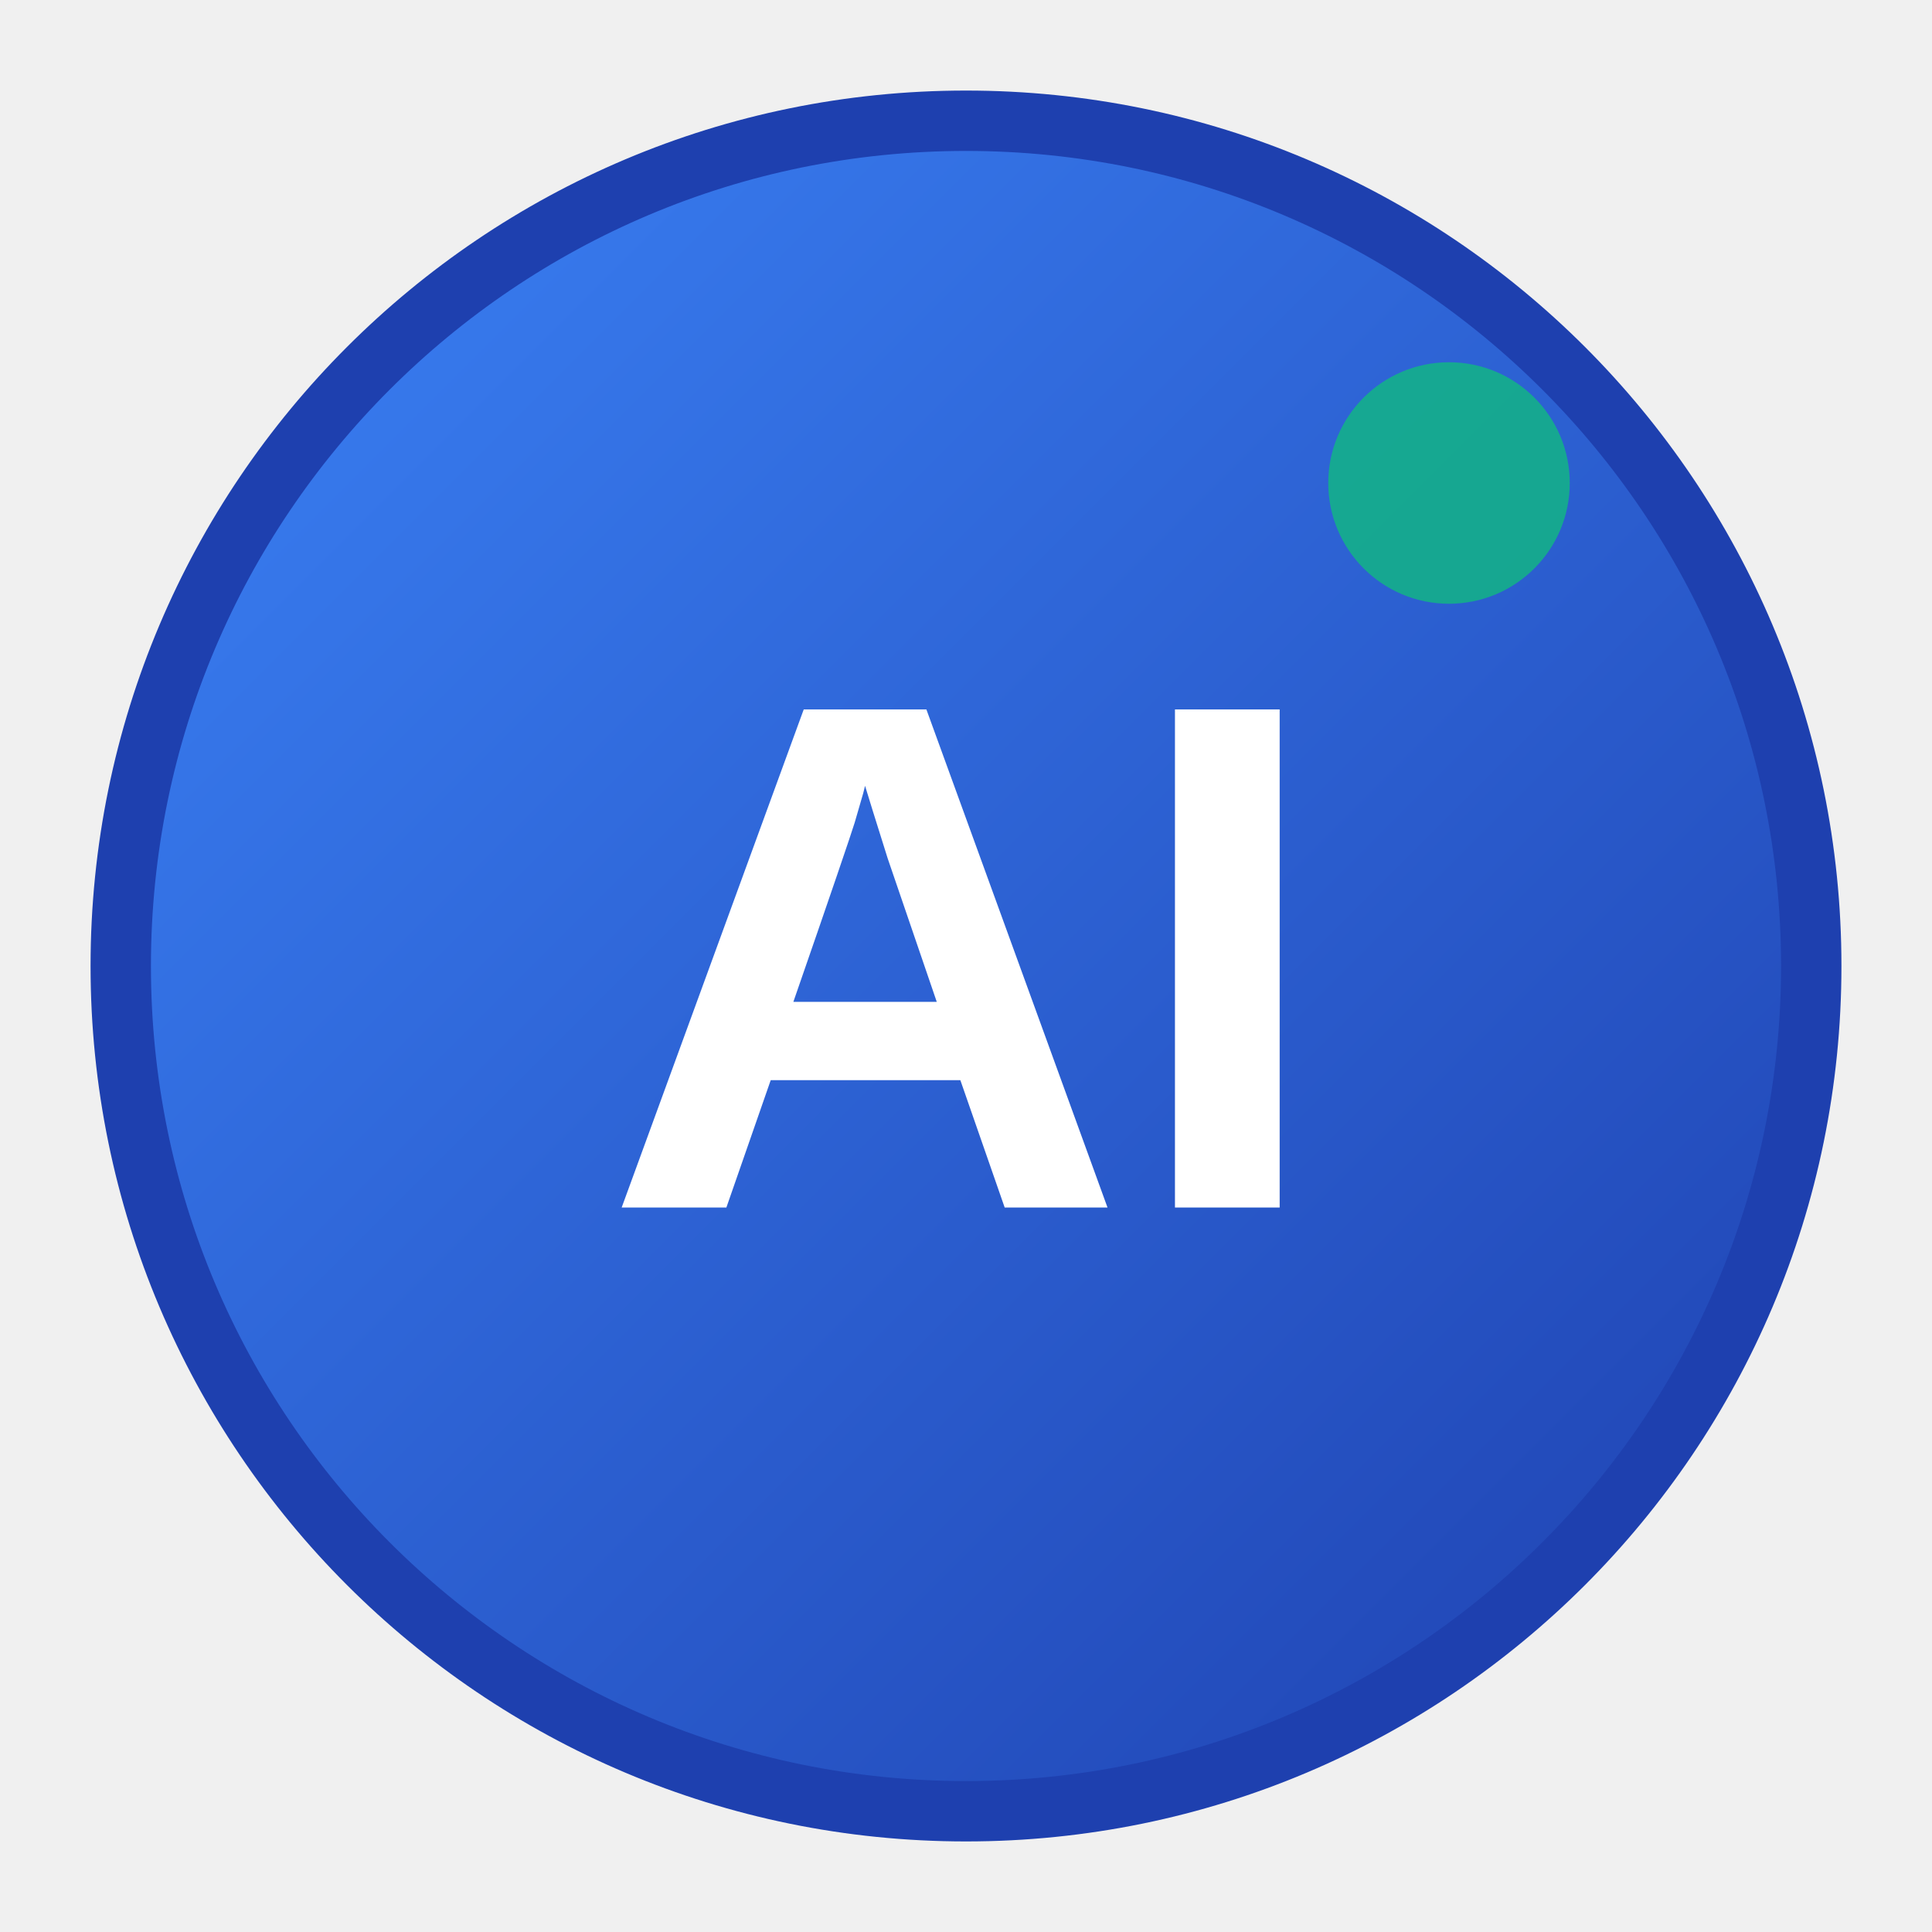
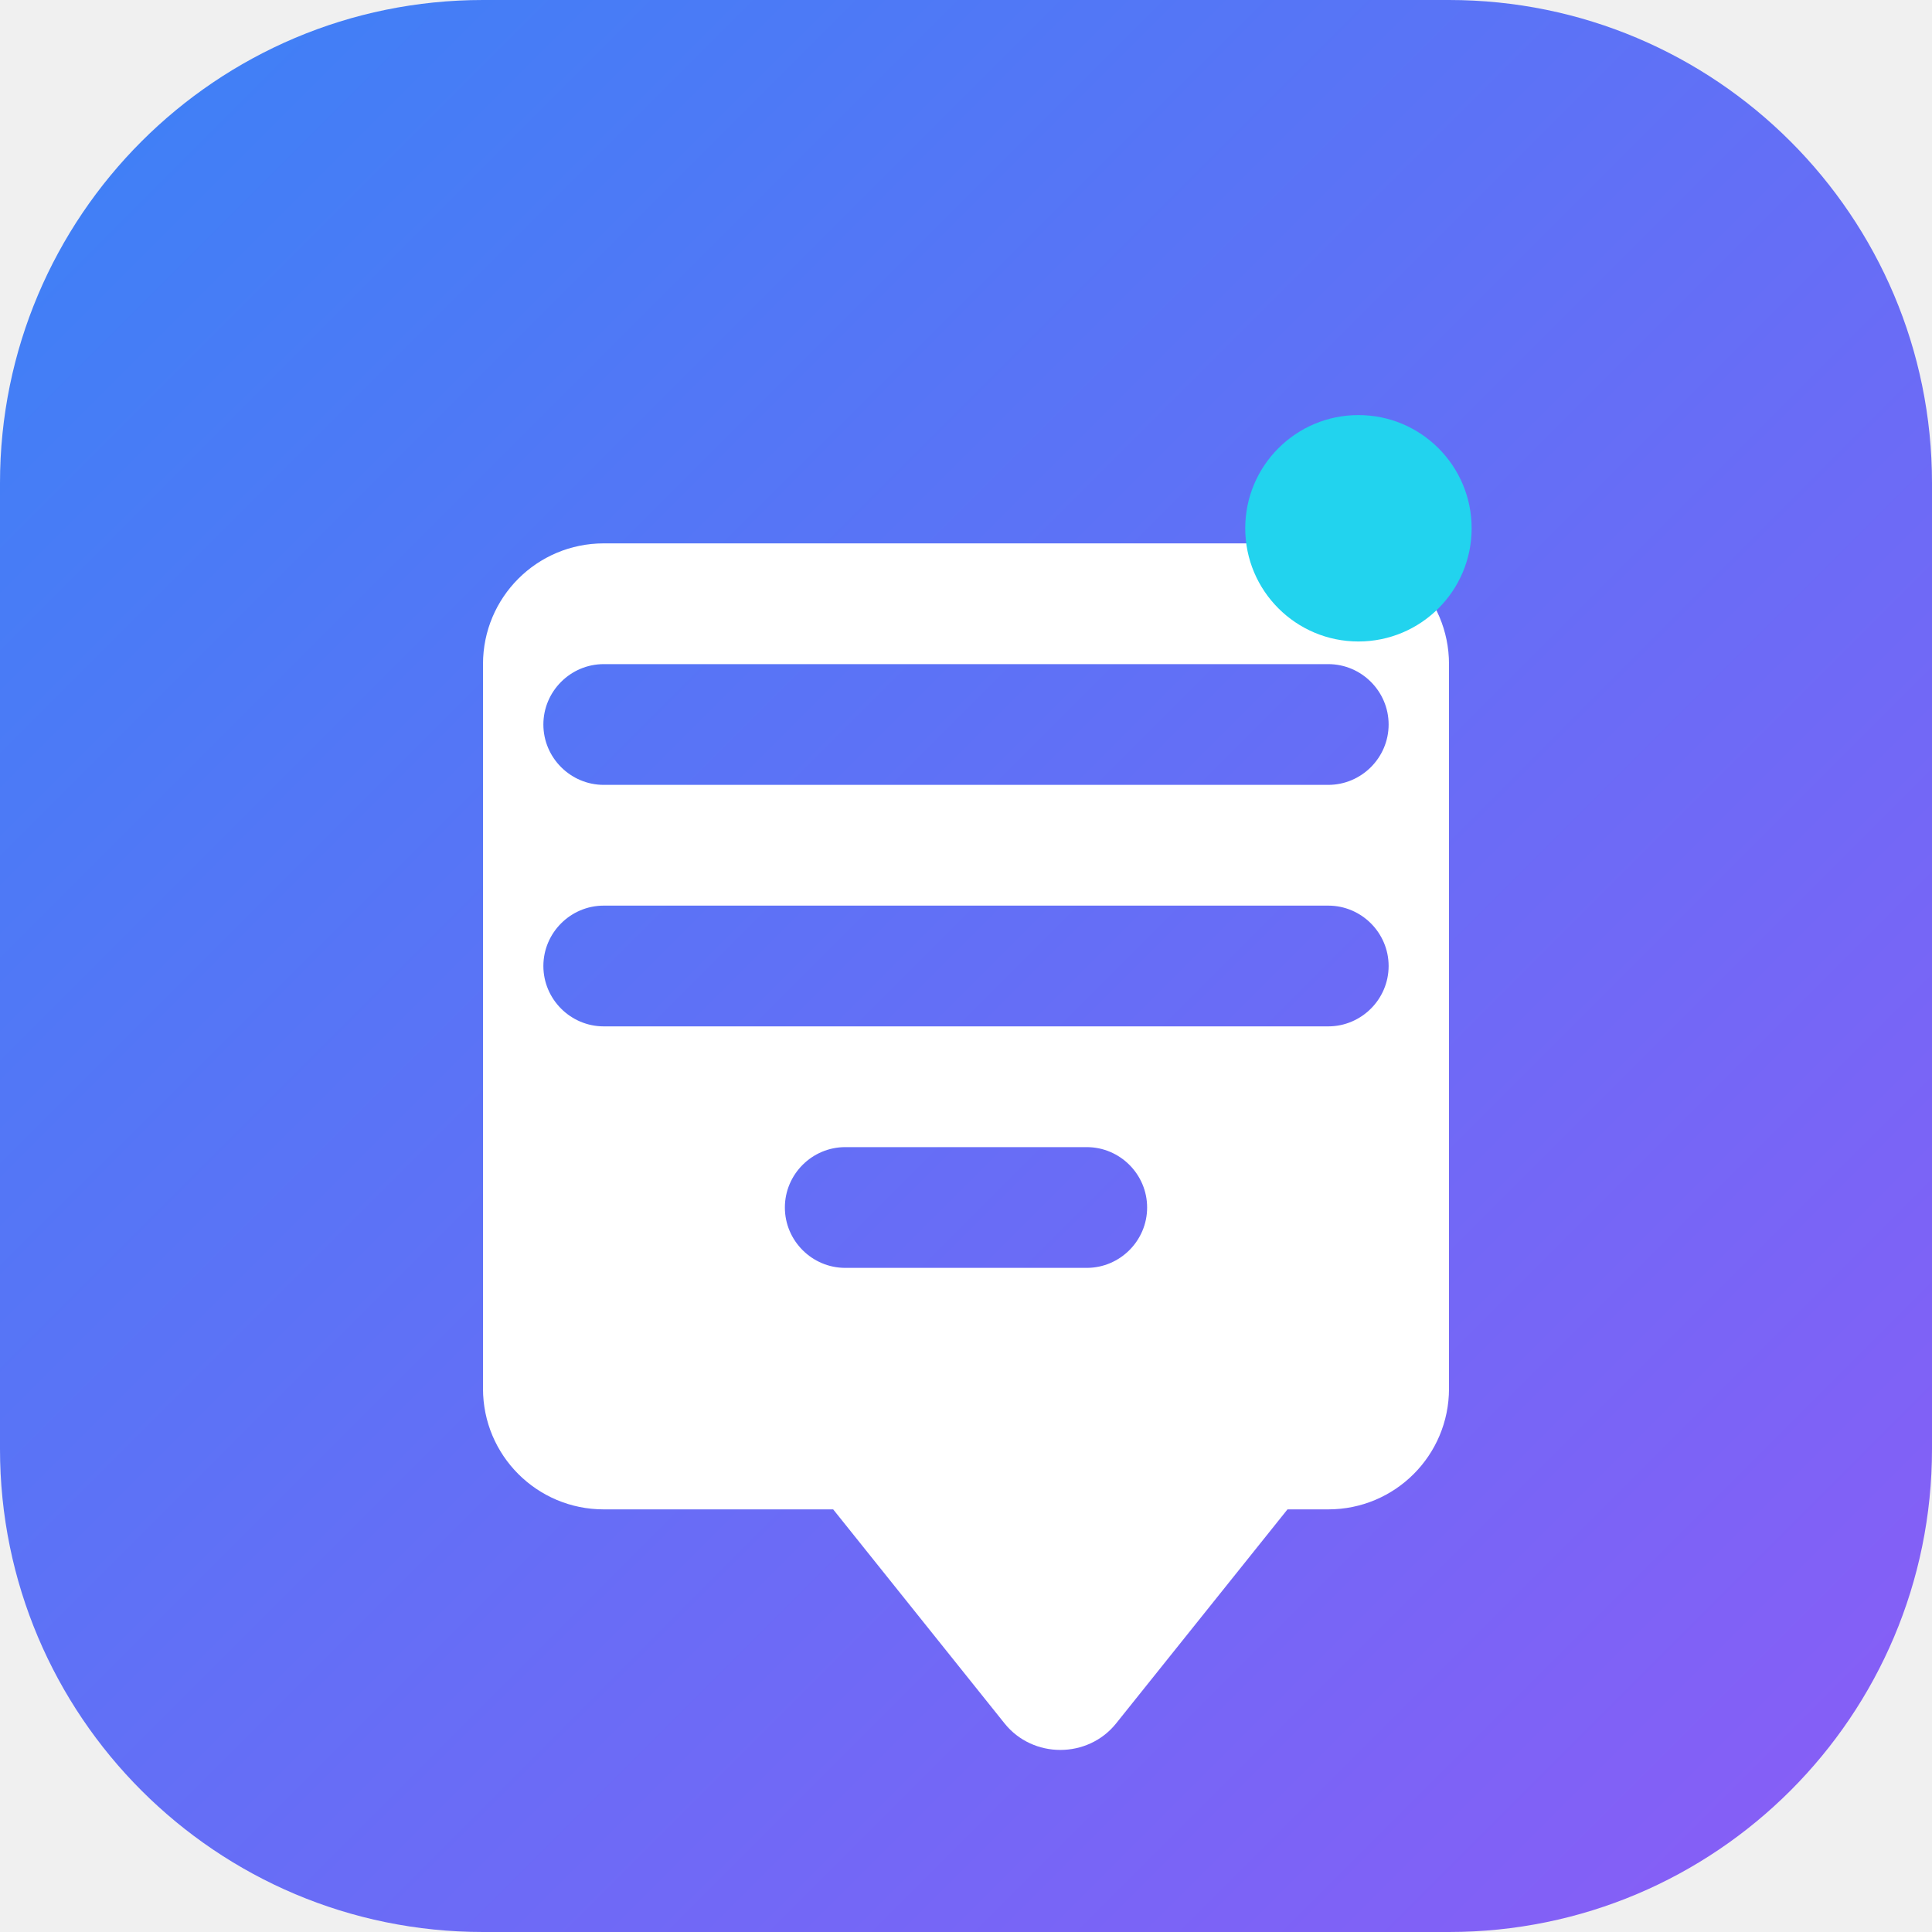
- <svg xmlns="http://www.w3.org/2000/svg" width="32" height="32" viewBox="0 0 32 32">
+ <svg xmlns="http://www.w3.org/2000/svg" viewBox="0 0 512 512" width="512" height="512">
  <defs>
-     <linearGradient id="aiGradient" x1="0%" y1="0%" x2="100%" y2="100%">
-       <stop offset="0%" style="stop-color:#3B82F6;stop-opacity:1" />
-       <stop offset="100%" style="stop-color:#1E40AF;stop-opacity:1" />
+     <linearGradient id="grad1" x1="0%" y1="0%" x2="100%" y2="100%">
+       <stop offset="0%" style="stop-color:#3b82f6;stop-opacity:1" />
+       <stop offset="100%" style="stop-color:#8b5cf6;stop-opacity:1" />
    </linearGradient>
  </defs>
-   <circle cx="16" cy="16" r="14" fill="url(#aiGradient)" stroke="#1E40AF" stroke-width="1" />
-   <text x="16" y="20" text-anchor="middle" fill="white" font-family="Arial, sans-serif" font-size="12" font-weight="bold">AI</text>
-   <circle cx="24" cy="8" r="2" fill="#10B981" opacity="0.8" />
+   <rect x="0" y="0" width="512" height="512" rx="128" fill="url(#grad1)" />
+   <path d="M352 144H160c-17.7 0-32 14.3-32 32v192c0 17.7 14.3 32 32 32h60.8l45.4 56.7c7.5 9.4 22.1 9.4 29.6 0l45.4-56.7H352c17.7 0 32-14.3 32-32V176c0-17.7-14.3-32-32-32zm-64 192h-64c-8.8 0-16-7.2-16-16s7.2-16 16-16h64c8.8 0 16 7.2 16 16s-7.2 16-16 16zm64-64H160c-8.8 0-16-7.2-16-16s7.2-16 16-16h192c8.8 0 16 7.2 16 16s-7.2 16-16 16zm0-64H160c-8.8 0-16-7.2-16-16s7.2-16 16-16h192c8.8 0 16 7.2 16 16s-7.2 16-16 16z" fill="white" />
+   <circle cx="360" cy="140" r="30" fill="#22d3ee" />
</svg>
